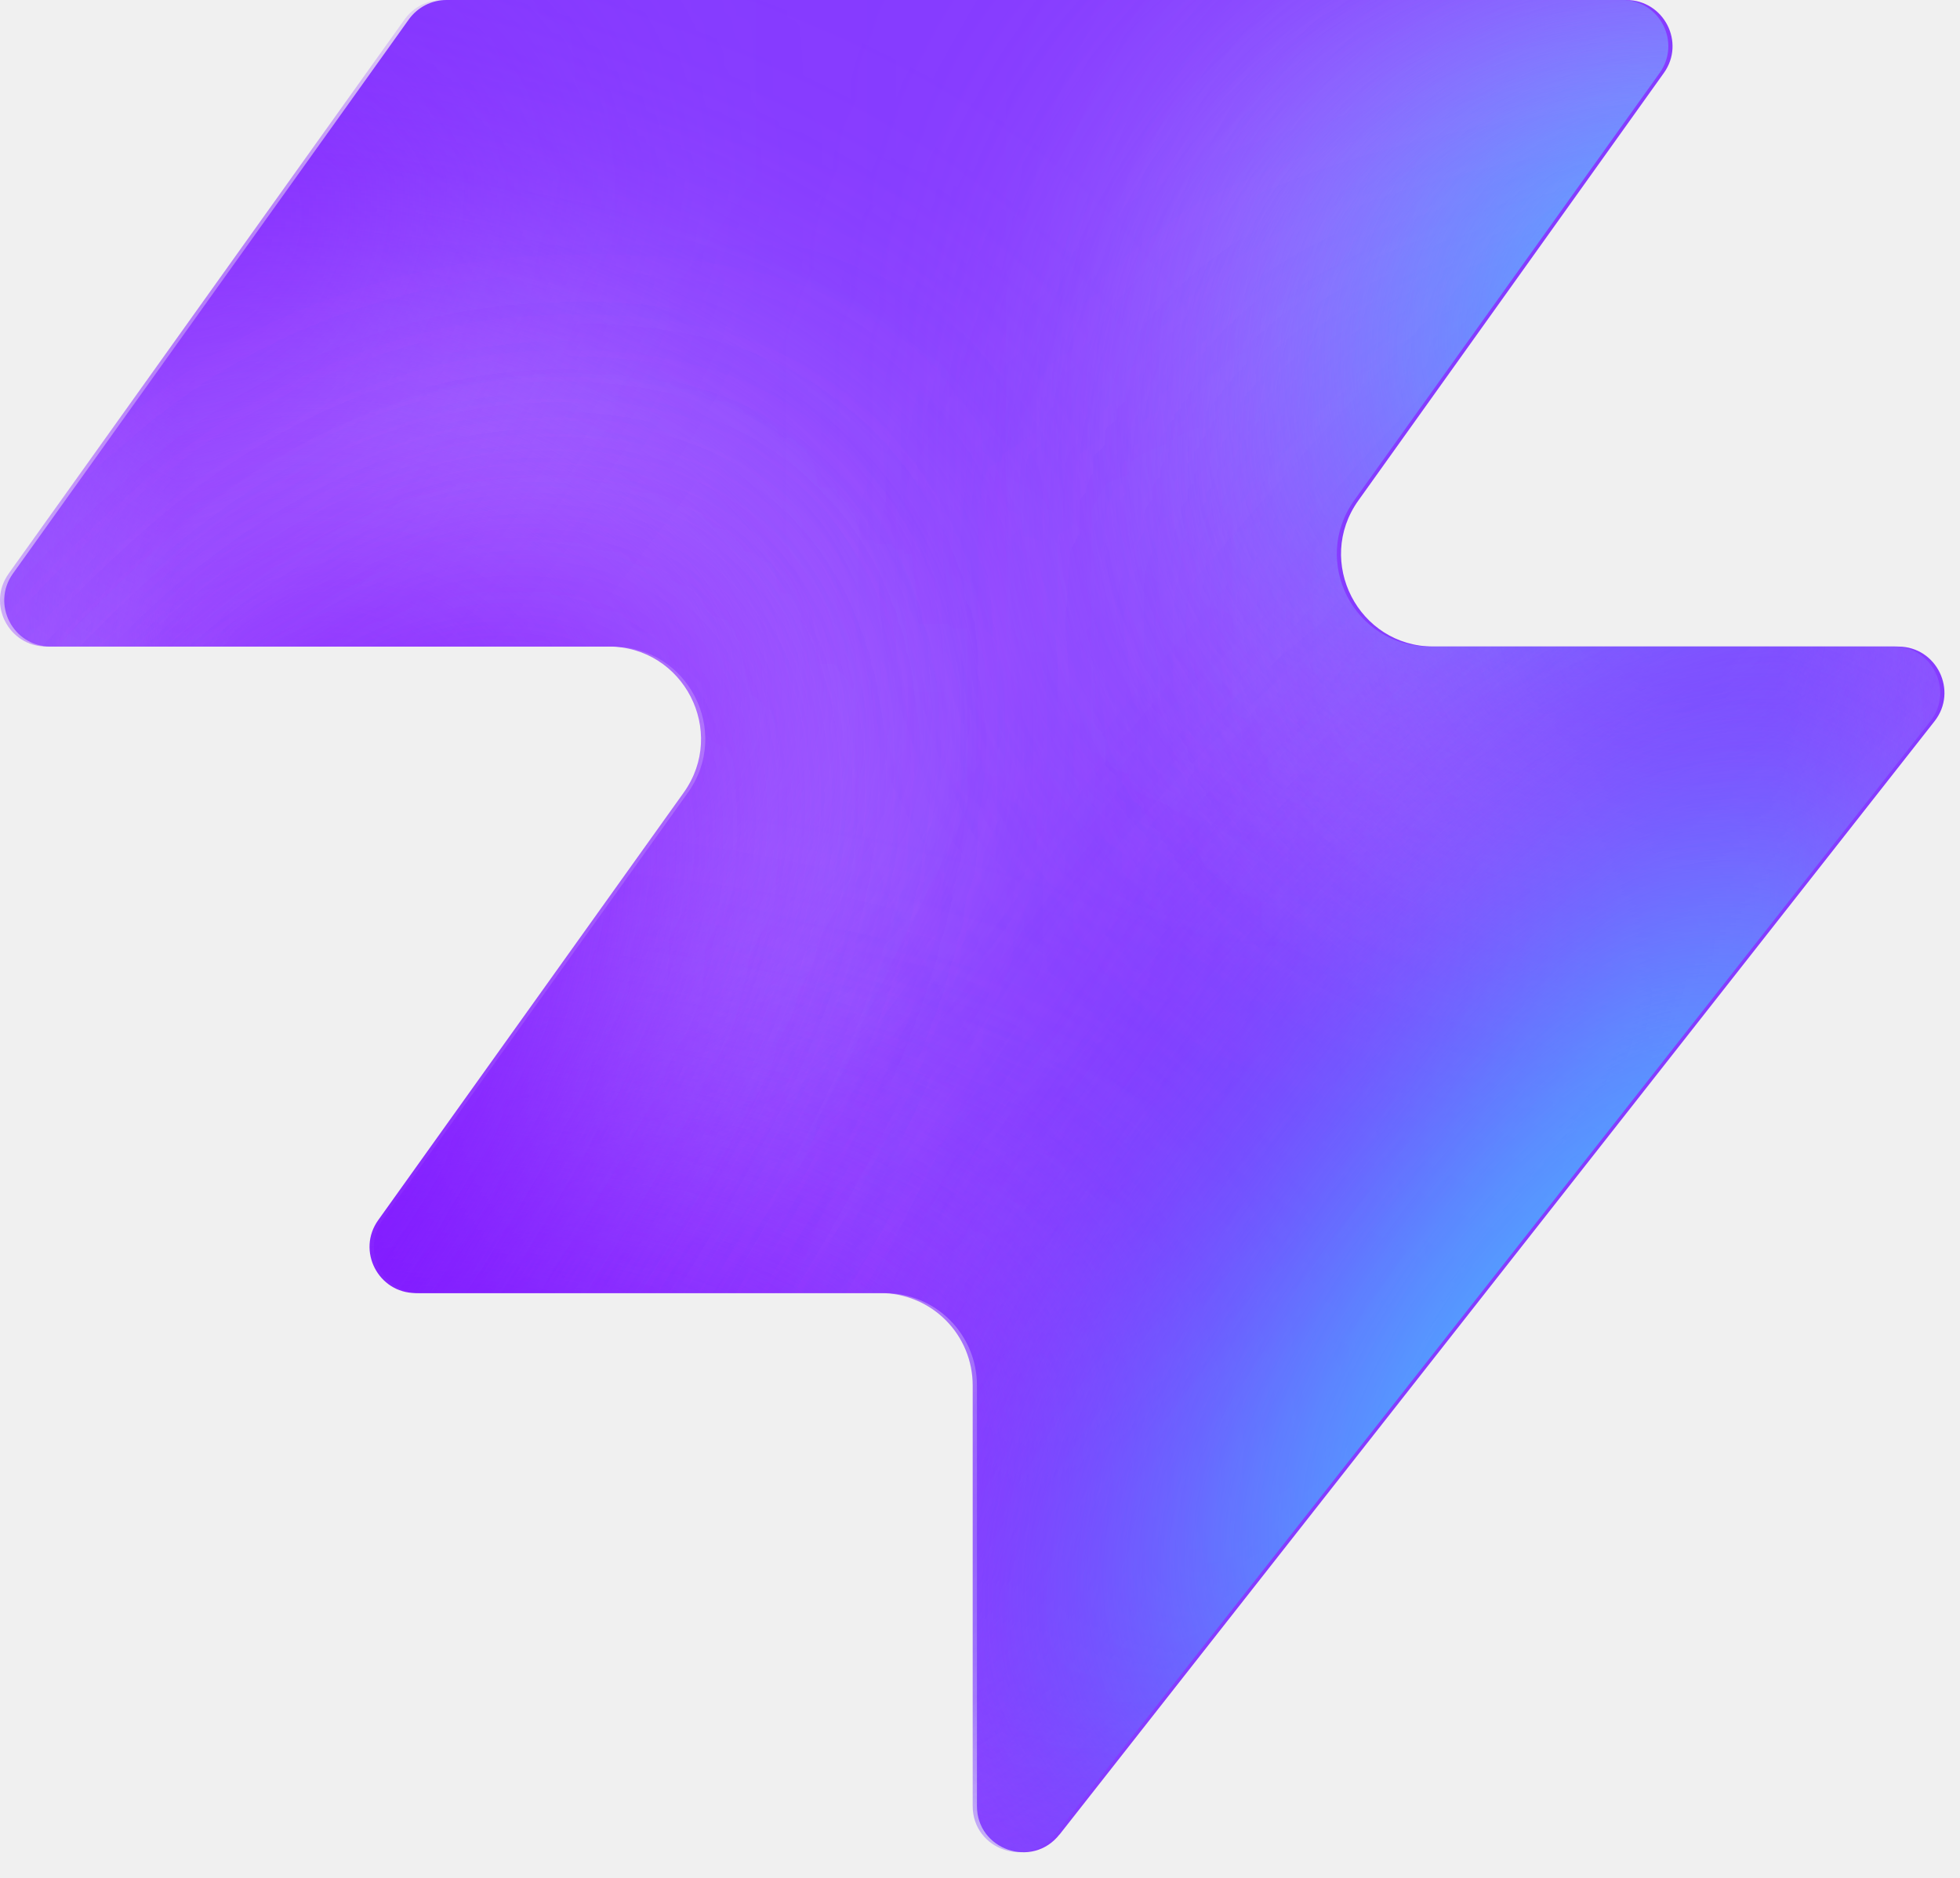
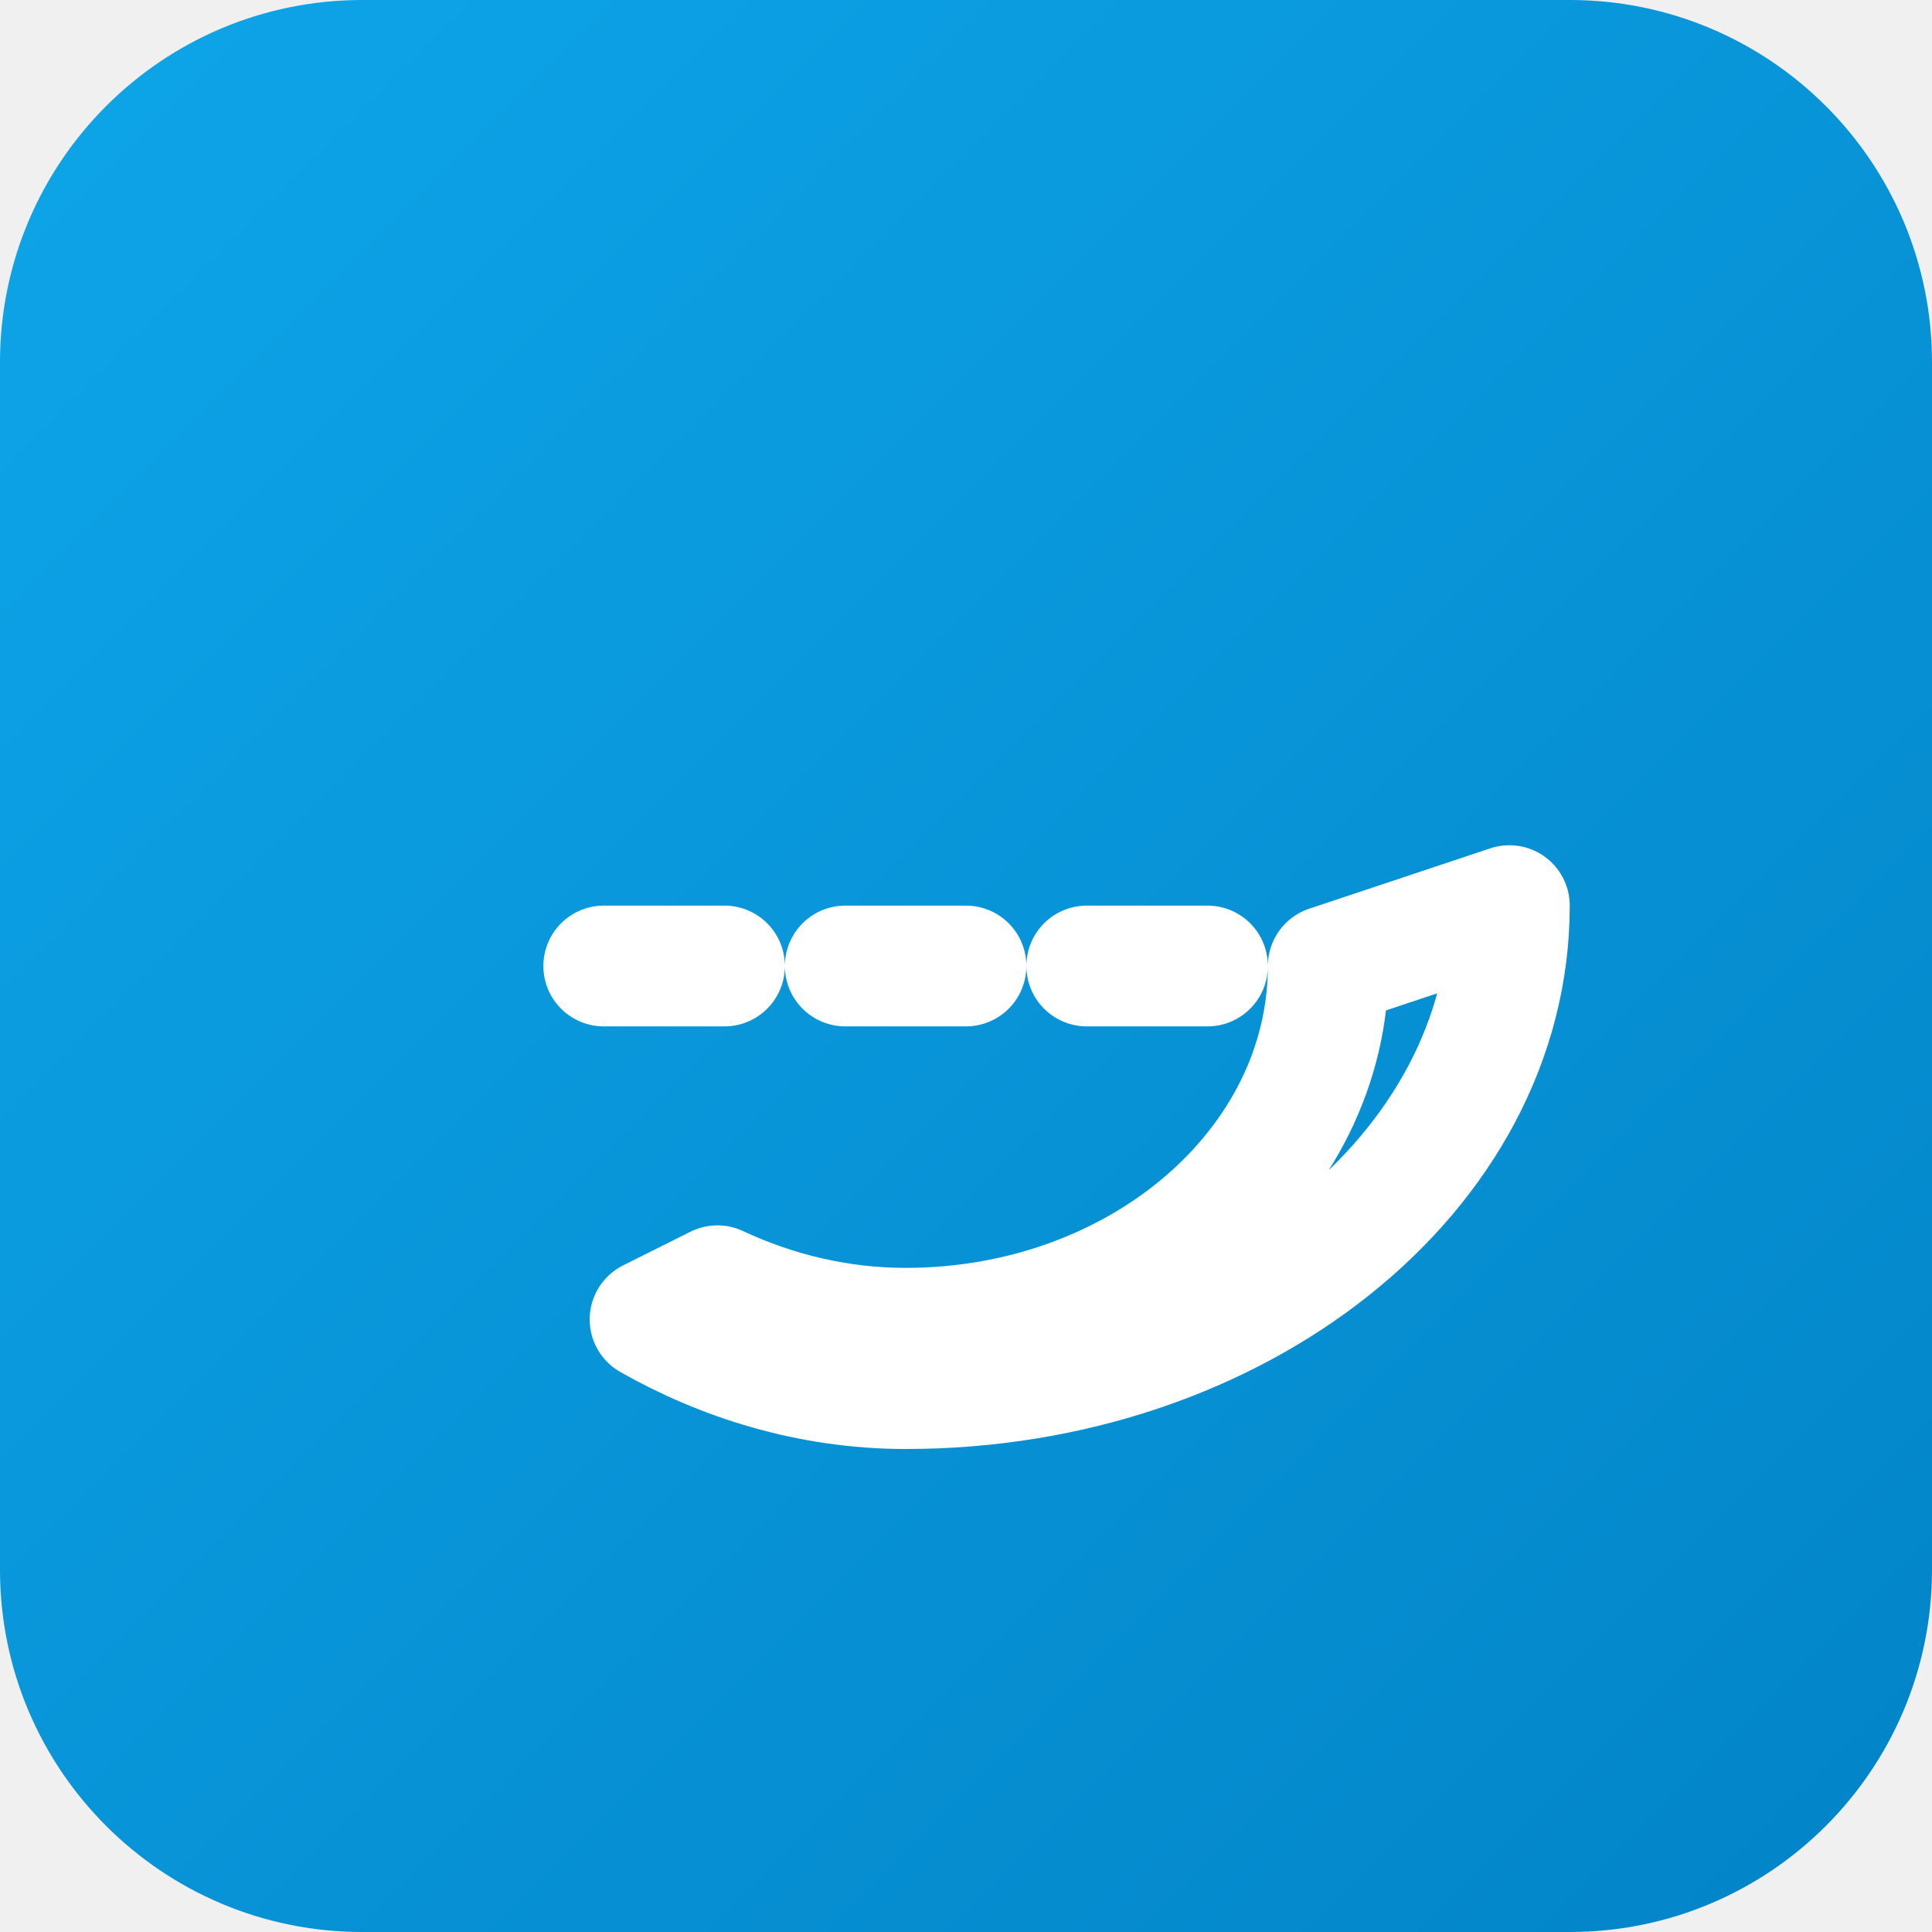
- <svg xmlns="http://www.w3.org/2000/svg" width="48" height="46" fill="none" viewBox="0 0 48 46">
-   <path fill="#863bff" d="M25.946 44.938c-.664.845-2.021.375-2.021-.698V33.937a2.26 2.26 0 0 0-2.262-2.262H10.287c-.92 0-1.456-1.04-.92-1.788l7.48-10.471c1.07-1.497 0-3.578-1.842-3.578H1.237c-.92 0-1.456-1.04-.92-1.788L10.013.474c.214-.297.556-.474.92-.474h28.894c.92 0 1.456 1.04.92 1.788l-7.48 10.471c-1.07 1.498 0 3.579 1.842 3.579h11.377c.943 0 1.473 1.088.89 1.83L25.947 44.94z" style="fill:#863bff;fill:color(display-p3 .525 .23 1);fill-opacity:1" />
-   <mask id="a" width="48" height="46" x="0" y="0" maskUnits="userSpaceOnUse" style="mask-type:alpha">
-     <path fill="#000" d="M25.842 44.938c-.664.844-2.021.375-2.021-.698V33.937a2.26 2.26 0 0 0-2.262-2.262H10.183c-.92 0-1.456-1.04-.92-1.788l7.48-10.471c1.07-1.498 0-3.579-1.842-3.579H1.133c-.92 0-1.456-1.04-.92-1.787L9.91.473c.214-.297.556-.474.92-.474h28.894c.92 0 1.456 1.04.92 1.788l-7.48 10.471c-1.07 1.498 0 3.578 1.842 3.578h11.377c.943 0 1.473 1.088.89 1.832L25.843 44.94z" style="fill:#000;fill-opacity:1" />
-   </mask>
-   <g mask="url(#a)">
-     <g filter="url(#b)">
-       <ellipse cx="5.508" cy="14.704" fill="#ede6ff" rx="5.508" ry="14.704" style="fill:#ede6ff;fill:color(display-p3 .927 .903 1);fill-opacity:1" transform="matrix(.00324 1 1 -.00324 -4.47 31.516)" />
-     </g>
-     <g filter="url(#c)">
-       <ellipse cx="10.399" cy="29.851" fill="#ede6ff" rx="10.399" ry="29.851" style="fill:#ede6ff;fill:color(display-p3 .927 .903 1);fill-opacity:1" transform="matrix(.00324 1 1 -.00324 -39.328 7.883)" />
-     </g>
-     <g filter="url(#d)">
-       <ellipse cx="5.508" cy="30.487" fill="#7e14ff" rx="5.508" ry="30.487" style="fill:#7e14ff;fill:color(display-p3 .492 .077 1);fill-opacity:1" transform="rotate(89.814 -25.913 -14.639)scale(1 -1)" />
-     </g>
-     <g filter="url(#e)">
-       <ellipse cx="5.508" cy="30.599" fill="#7e14ff" rx="5.508" ry="30.599" style="fill:#7e14ff;fill:color(display-p3 .492 .077 1);fill-opacity:1" transform="rotate(89.814 -32.644 -3.334)scale(1 -1)" />
-     </g>
-     <g filter="url(#f)">
-       <ellipse cx="5.508" cy="30.599" fill="#7e14ff" rx="5.508" ry="30.599" style="fill:#7e14ff;fill:color(display-p3 .492 .077 1);fill-opacity:1" transform="matrix(.00324 1 1 -.00324 -34.34 30.47)" />
-     </g>
-     <g filter="url(#g)">
-       <ellipse cx="14.072" cy="22.078" fill="#ede6ff" rx="14.072" ry="22.078" style="fill:#ede6ff;fill:color(display-p3 .927 .903 1);fill-opacity:1" transform="rotate(93.35 24.506 48.493)scale(-1 1)" />
-     </g>
-     <g filter="url(#h)">
-       <ellipse cx="3.47" cy="21.501" fill="#7e14ff" rx="3.47" ry="21.501" style="fill:#7e14ff;fill:color(display-p3 .492 .077 1);fill-opacity:1" transform="rotate(89.009 28.708 47.59)scale(-1 1)" />
-     </g>
-     <g filter="url(#i)">
-       <ellipse cx="3.47" cy="21.501" fill="#7e14ff" rx="3.47" ry="21.501" style="fill:#7e14ff;fill:color(display-p3 .492 .077 1);fill-opacity:1" transform="rotate(89.009 28.708 47.59)scale(-1 1)" />
-     </g>
-     <g filter="url(#j)">
-       <ellipse cx=".387" cy="8.972" fill="#7e14ff" rx="4.407" ry="29.108" style="fill:#7e14ff;fill:color(display-p3 .492 .077 1);fill-opacity:1" transform="rotate(39.51 .387 8.972)" />
-     </g>
-     <g filter="url(#k)">
-       <ellipse cx="47.523" cy="-6.092" fill="#7e14ff" rx="4.407" ry="29.108" style="fill:#7e14ff;fill:color(display-p3 .492 .077 1);fill-opacity:1" transform="rotate(37.892 47.523 -6.092)" />
-     </g>
-     <g filter="url(#l)">
-       <ellipse cx="41.412" cy="6.333" fill="#47bfff" rx="5.971" ry="9.665" style="fill:#47bfff;fill:color(display-p3 .28 .748 1);fill-opacity:1" transform="rotate(37.892 41.412 6.333)" />
-     </g>
-     <g filter="url(#m)">
-       <ellipse cx="-1.879" cy="38.332" fill="#7e14ff" rx="4.407" ry="29.108" style="fill:#7e14ff;fill:color(display-p3 .492 .077 1);fill-opacity:1" transform="rotate(37.892 -1.88 38.332)" />
-     </g>
-     <g filter="url(#n)">
-       <ellipse cx="-1.879" cy="38.332" fill="#7e14ff" rx="4.407" ry="29.108" style="fill:#7e14ff;fill:color(display-p3 .492 .077 1);fill-opacity:1" transform="rotate(37.892 -1.88 38.332)" />
-     </g>
-     <g filter="url(#o)">
-       <ellipse cx="35.651" cy="29.907" fill="#7e14ff" rx="4.407" ry="29.108" style="fill:#7e14ff;fill:color(display-p3 .492 .077 1);fill-opacity:1" transform="rotate(37.892 35.651 29.907)" />
-     </g>
-     <g filter="url(#p)">
-       <ellipse cx="38.418" cy="32.4" fill="#47bfff" rx="5.971" ry="15.297" style="fill:#47bfff;fill:color(display-p3 .28 .748 1);fill-opacity:1" transform="rotate(37.892 38.418 32.4)" />
-     </g>
-   </g>
+ <svg xmlns="http://www.w3.org/2000/svg" width="32" height="32" viewBox="0 0 32 32">
  <defs>
-     <filter id="b" width="60.045" height="41.654" x="-19.77" y="16.149" color-interpolation-filters="sRGB" filterUnits="userSpaceOnUse">
-       <feFlood flood-opacity="0" result="BackgroundImageFix" />
-       <feBlend in="SourceGraphic" in2="BackgroundImageFix" result="shape" />
-       <feGaussianBlur result="effect1_foregroundBlur_2002_17158" stdDeviation="7.659" />
-     </filter>
-     <filter id="c" width="90.34" height="51.437" x="-54.613" y="-7.533" color-interpolation-filters="sRGB" filterUnits="userSpaceOnUse">
-       <feFlood flood-opacity="0" result="BackgroundImageFix" />
-       <feBlend in="SourceGraphic" in2="BackgroundImageFix" result="shape" />
-       <feGaussianBlur result="effect1_foregroundBlur_2002_17158" stdDeviation="7.659" />
-     </filter>
-     <filter id="d" width="79.355" height="29.4" x="-49.64" y="2.03" color-interpolation-filters="sRGB" filterUnits="userSpaceOnUse">
-       <feFlood flood-opacity="0" result="BackgroundImageFix" />
-       <feBlend in="SourceGraphic" in2="BackgroundImageFix" result="shape" />
-       <feGaussianBlur result="effect1_foregroundBlur_2002_17158" stdDeviation="4.596" />
-     </filter>
-     <filter id="e" width="79.579" height="29.4" x="-45.045" y="20.029" color-interpolation-filters="sRGB" filterUnits="userSpaceOnUse">
-       <feFlood flood-opacity="0" result="BackgroundImageFix" />
-       <feBlend in="SourceGraphic" in2="BackgroundImageFix" result="shape" />
-       <feGaussianBlur result="effect1_foregroundBlur_2002_17158" stdDeviation="4.596" />
-     </filter>
-     <filter id="f" width="79.579" height="29.4" x="-43.513" y="21.178" color-interpolation-filters="sRGB" filterUnits="userSpaceOnUse">
-       <feFlood flood-opacity="0" result="BackgroundImageFix" />
-       <feBlend in="SourceGraphic" in2="BackgroundImageFix" result="shape" />
-       <feGaussianBlur result="effect1_foregroundBlur_2002_17158" stdDeviation="4.596" />
-     </filter>
-     <filter id="g" width="74.749" height="58.852" x="15.756" y="-17.901" color-interpolation-filters="sRGB" filterUnits="userSpaceOnUse">
-       <feFlood flood-opacity="0" result="BackgroundImageFix" />
-       <feBlend in="SourceGraphic" in2="BackgroundImageFix" result="shape" />
-       <feGaussianBlur result="effect1_foregroundBlur_2002_17158" stdDeviation="7.659" />
-     </filter>
-     <filter id="h" width="61.377" height="25.362" x="23.548" y="2.284" color-interpolation-filters="sRGB" filterUnits="userSpaceOnUse">
-       <feFlood flood-opacity="0" result="BackgroundImageFix" />
-       <feBlend in="SourceGraphic" in2="BackgroundImageFix" result="shape" />
-       <feGaussianBlur result="effect1_foregroundBlur_2002_17158" stdDeviation="4.596" />
-     </filter>
-     <filter id="i" width="61.377" height="25.362" x="23.548" y="2.284" color-interpolation-filters="sRGB" filterUnits="userSpaceOnUse">
-       <feFlood flood-opacity="0" result="BackgroundImageFix" />
-       <feBlend in="SourceGraphic" in2="BackgroundImageFix" result="shape" />
-       <feGaussianBlur result="effect1_foregroundBlur_2002_17158" stdDeviation="4.596" />
-     </filter>
-     <filter id="j" width="56.045" height="63.649" x="-27.636" y="-22.853" color-interpolation-filters="sRGB" filterUnits="userSpaceOnUse">
-       <feFlood flood-opacity="0" result="BackgroundImageFix" />
-       <feBlend in="SourceGraphic" in2="BackgroundImageFix" result="shape" />
-       <feGaussianBlur result="effect1_foregroundBlur_2002_17158" stdDeviation="4.596" />
-     </filter>
-     <filter id="k" width="54.814" height="64.646" x="20.116" y="-38.415" color-interpolation-filters="sRGB" filterUnits="userSpaceOnUse">
-       <feFlood flood-opacity="0" result="BackgroundImageFix" />
-       <feBlend in="SourceGraphic" in2="BackgroundImageFix" result="shape" />
-       <feGaussianBlur result="effect1_foregroundBlur_2002_17158" stdDeviation="4.596" />
-     </filter>
-     <filter id="l" width="33.541" height="35.313" x="24.641" y="-11.323" color-interpolation-filters="sRGB" filterUnits="userSpaceOnUse">
-       <feFlood flood-opacity="0" result="BackgroundImageFix" />
-       <feBlend in="SourceGraphic" in2="BackgroundImageFix" result="shape" />
-       <feGaussianBlur result="effect1_foregroundBlur_2002_17158" stdDeviation="4.596" />
-     </filter>
-     <filter id="m" width="54.814" height="64.646" x="-29.286" y="6.009" color-interpolation-filters="sRGB" filterUnits="userSpaceOnUse">
-       <feFlood flood-opacity="0" result="BackgroundImageFix" />
-       <feBlend in="SourceGraphic" in2="BackgroundImageFix" result="shape" />
-       <feGaussianBlur result="effect1_foregroundBlur_2002_17158" stdDeviation="4.596" />
-     </filter>
-     <filter id="n" width="54.814" height="64.646" x="-29.286" y="6.009" color-interpolation-filters="sRGB" filterUnits="userSpaceOnUse">
-       <feFlood flood-opacity="0" result="BackgroundImageFix" />
-       <feBlend in="SourceGraphic" in2="BackgroundImageFix" result="shape" />
-       <feGaussianBlur result="effect1_foregroundBlur_2002_17158" stdDeviation="4.596" />
-     </filter>
-     <filter id="o" width="54.814" height="64.646" x="8.244" y="-2.416" color-interpolation-filters="sRGB" filterUnits="userSpaceOnUse">
-       <feFlood flood-opacity="0" result="BackgroundImageFix" />
-       <feBlend in="SourceGraphic" in2="BackgroundImageFix" result="shape" />
-       <feGaussianBlur result="effect1_foregroundBlur_2002_17158" stdDeviation="4.596" />
-     </filter>
-     <filter id="p" width="39.409" height="43.623" x="18.713" y="10.588" color-interpolation-filters="sRGB" filterUnits="userSpaceOnUse">
-       <feFlood flood-opacity="0" result="BackgroundImageFix" />
-       <feBlend in="SourceGraphic" in2="BackgroundImageFix" result="shape" />
-       <feGaussianBlur result="effect1_foregroundBlur_2002_17158" stdDeviation="4.596" />
-     </filter>
+     <linearGradient id="grad" x1="0%" y1="0%" x2="100%" y2="100%">
+       <stop offset="0%" style="stop-color:#0ea5e9;stop-opacity:1" />
+       <stop offset="100%" style="stop-color:#0284c7;stop-opacity:1" />
+     </linearGradient>
  </defs>
+   <rect width="32" height="32" rx="6" fill="url(#grad)" />
+   <path d="M10 16h2M14 16h2M18 16h2M22 16c0 3.314-3.134 6-7 6-1.105 0-2.164-.258-3.117-.704l-1.116.558c1.182.672 2.633 1.146 4.233 1.146 5.523 0 10-3.582 10-8z" fill="none" stroke="white" stroke-width="2" stroke-linecap="round" stroke-linejoin="round" />
</svg>
